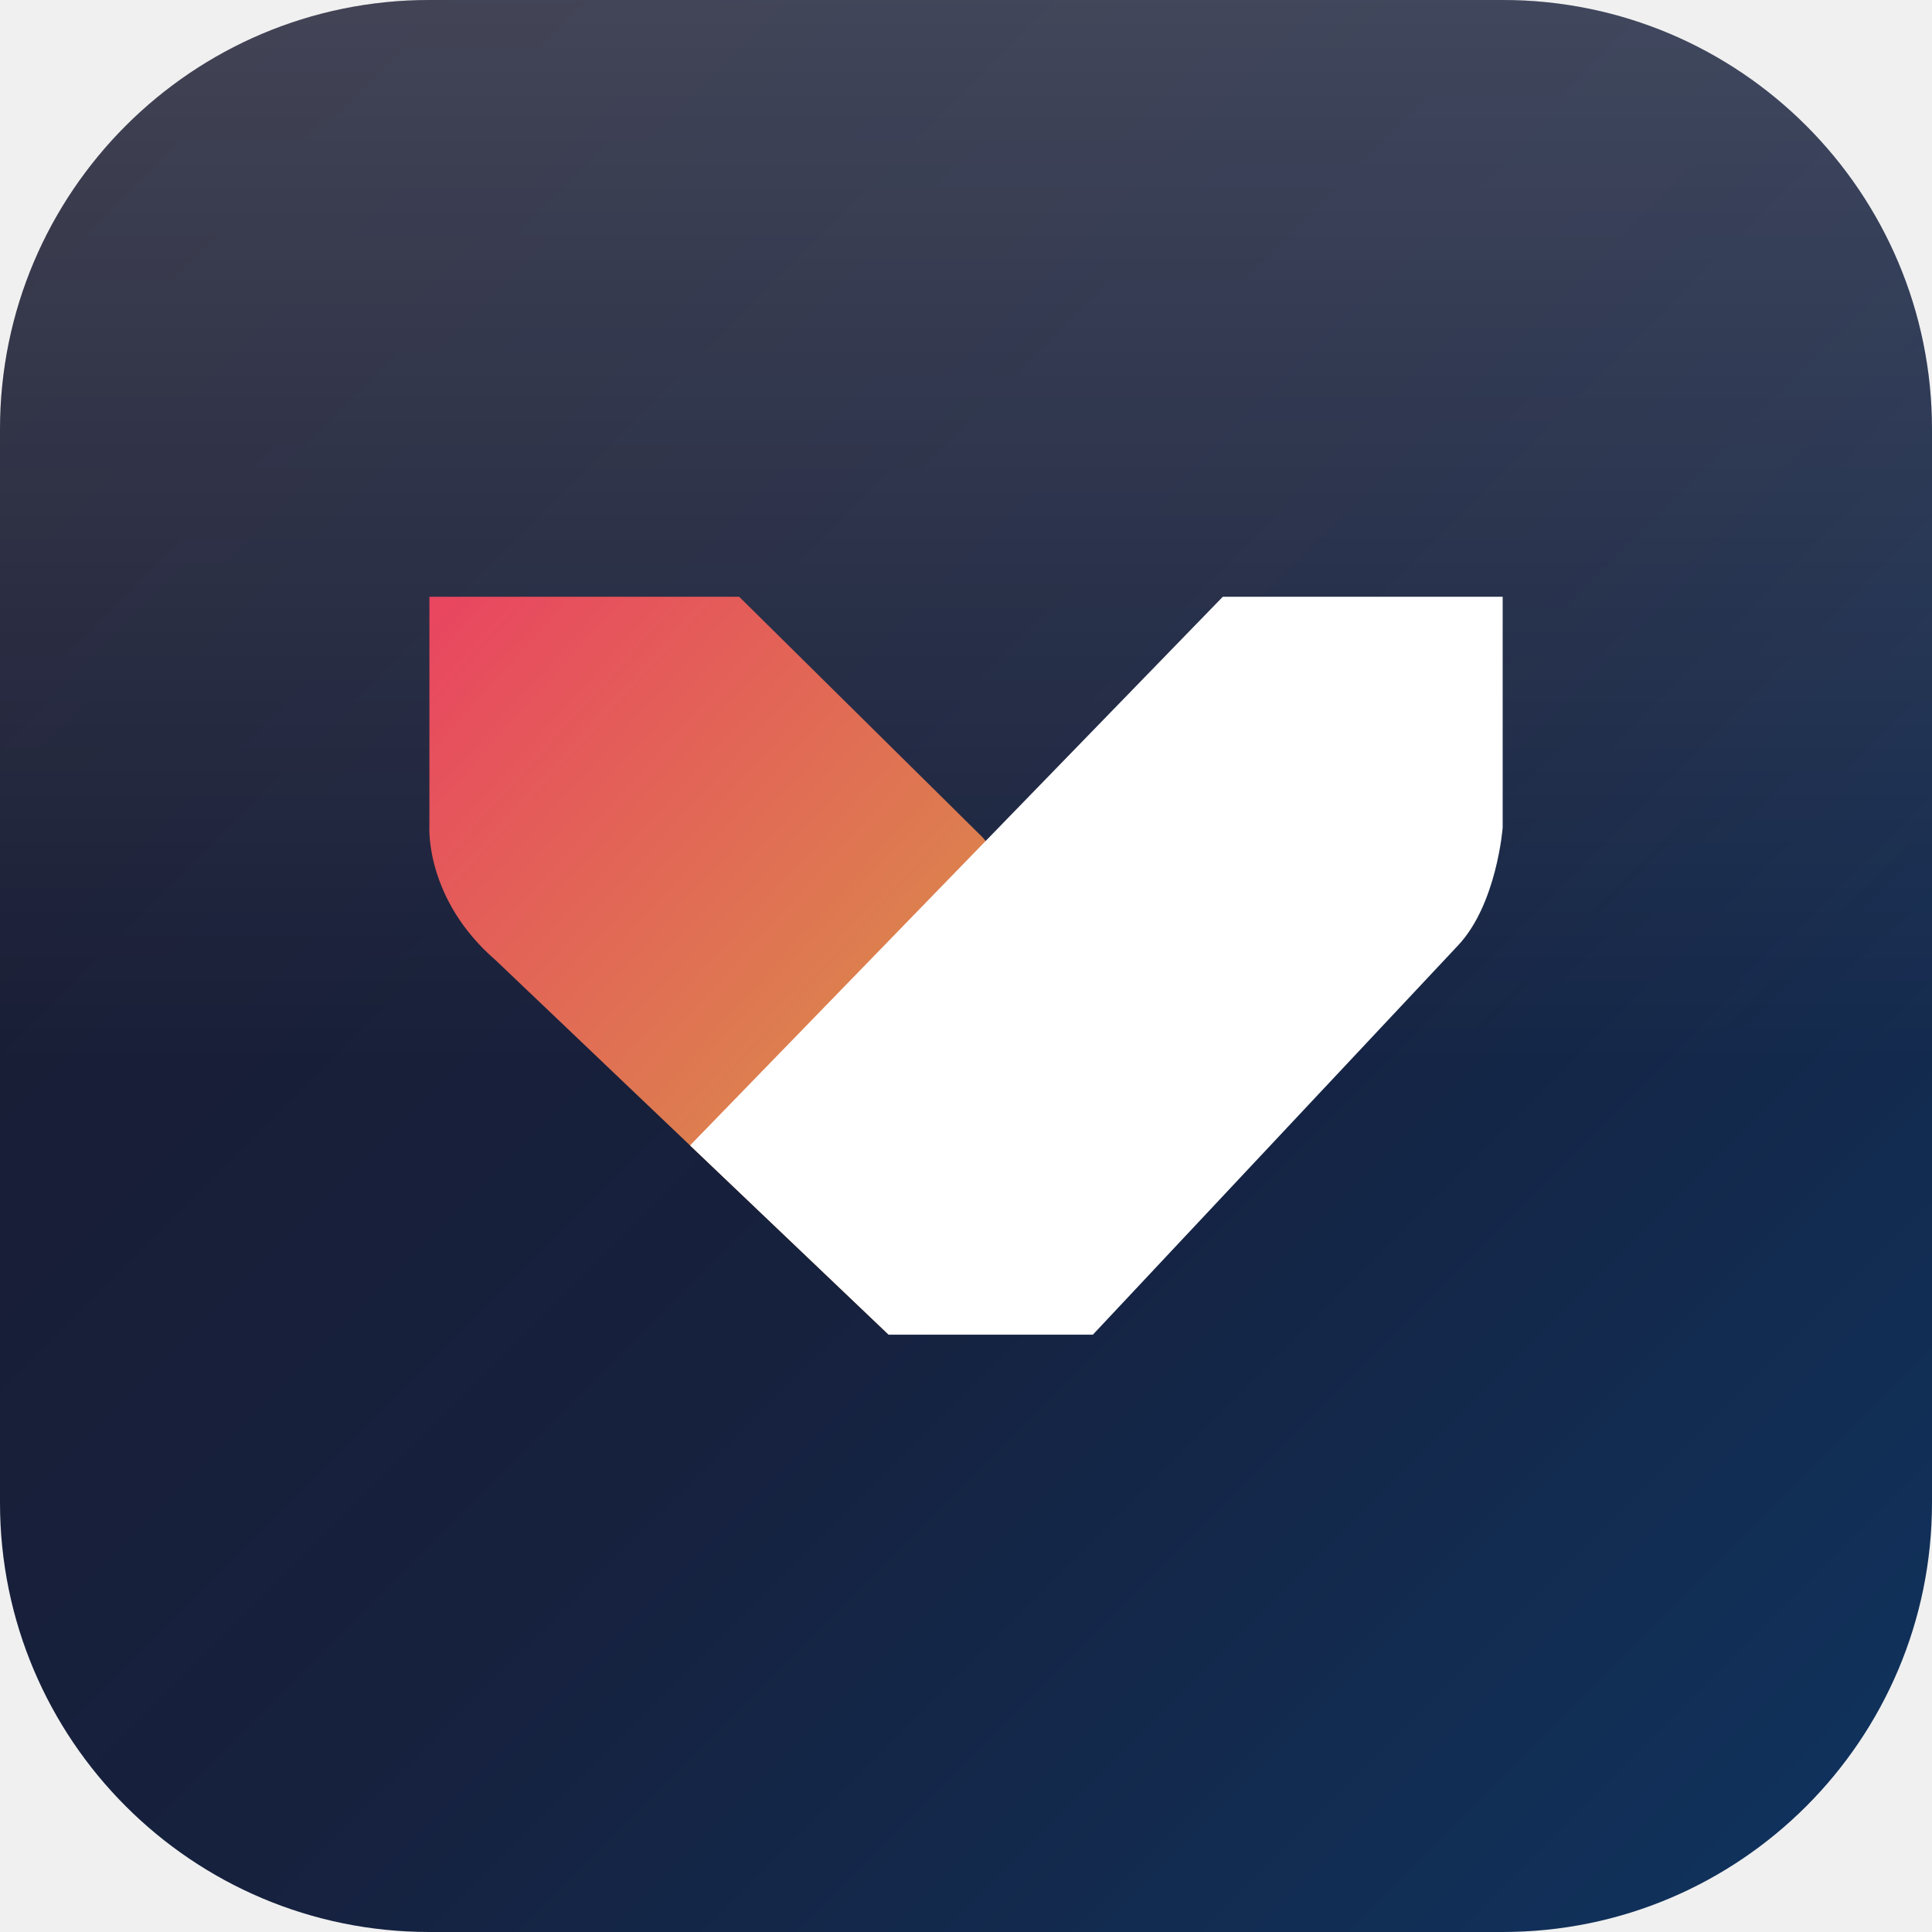
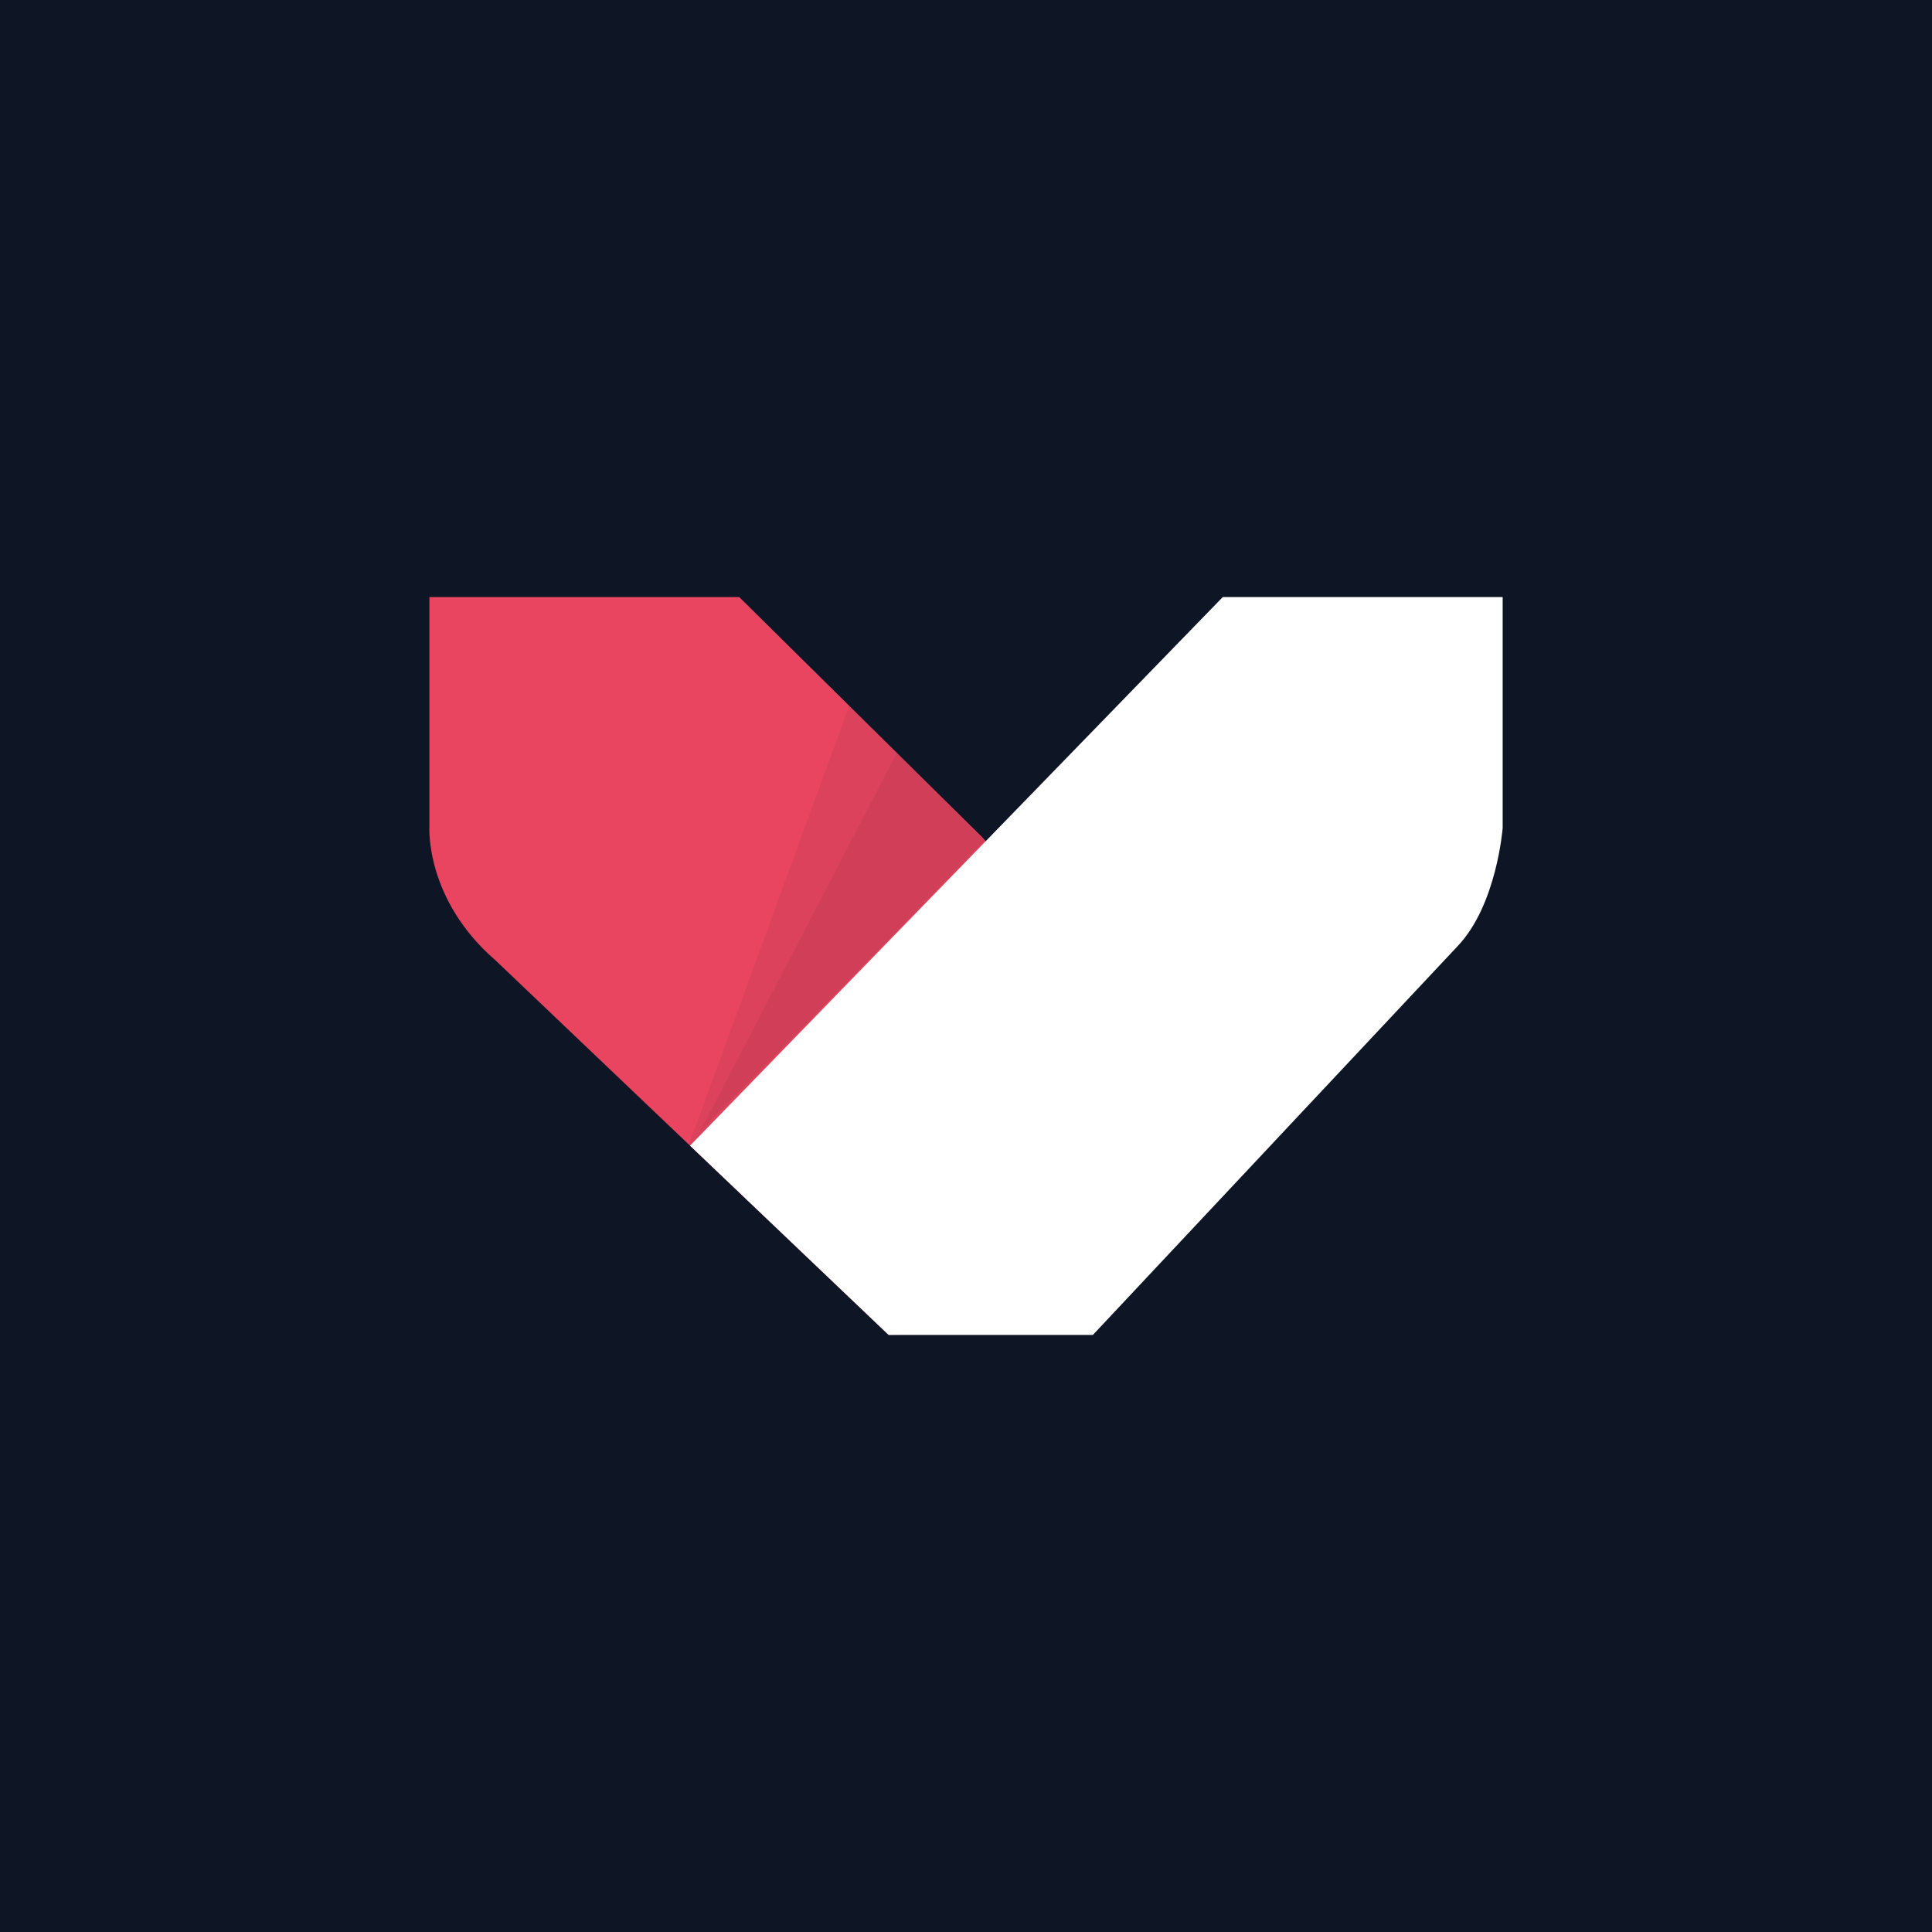
- <svg xmlns="http://www.w3.org/2000/svg" viewBox="0 0 180 180">
-   <defs>
-     <linearGradient id="aiBg" x1="0" y1="0" x2="1" y2="1">
-       <stop offset="0%" stop-color="#1a1a2e" />
-       <stop offset="55%" stop-color="#16213e" />
-       <stop offset="100%" stop-color="#0f3460" />
-     </linearGradient>
-     <linearGradient id="aiBolt" x1="0" y1="0" x2="1" y2="1">
-       <stop offset="0%" stop-color="#e94560" />
-       <stop offset="100%" stop-color="#d4a843" />
-     </linearGradient>
-     <linearGradient id="aiShine" x1="0" y1="0" x2="0" y2="1">
-       <stop offset="0%" stop-color="#ffffff" stop-opacity="0.18" />
-       <stop offset="55%" stop-color="#ffffff" stop-opacity="0" />
-     </linearGradient>
-   </defs>
-   <rect width="180" height="180" rx="40" fill="url(#aiBg)" />
-   <rect width="180" height="180" rx="40" fill="url(#aiShine)" />
-   <g transform="translate(40 55.6) scale(3.125)">
-     <path fill-rule="evenodd" clip-rule="evenodd" d="M0.002 0V6.854C0.002 6.854 -0.133 9.012 1.981 10.839L13.691 21.996L19.781 21.918L18.804 9.882L16.495 7.173L9.238 0H0.002Z" fill="url(#aiBolt)" />
+ <svg xmlns="http://www.w3.org/2000/svg" viewBox="0 0 180 180" fill="none">
+   <rect width="180" height="180" fill="#0e1626" />
+   <g transform="translate(40 55.625) scale(3.125)">
+     <path fill-rule="evenodd" clip-rule="evenodd" d="M0.002 0V6.854C0.002 6.854 -0.133 9.012 1.981 10.839L13.691 21.996L19.781 21.918L18.804 9.882L16.495 7.173L9.238 0H0.002Z" fill="#e94560" />
+     <path opacity="0.06" fill-rule="evenodd" clip-rule="evenodd" d="M7.698 16.436L12.52 3.237L16.554 7.256L7.698 16.436Z" fill="#161616" />
+     <path opacity="0.06" fill-rule="evenodd" clip-rule="evenodd" d="M8.078 15.918L13.942 4.64L16.585 7.285L8.078 15.918Z" fill="#161616" />
    <path fill-rule="evenodd" clip-rule="evenodd" d="M7.773 16.357L23.656 0H32V6.884C32 6.884 31.826 9.178 30.659 10.406L19.782 22H13.694L7.773 16.357Z" fill="#ffffff" />
  </g>
</svg>
